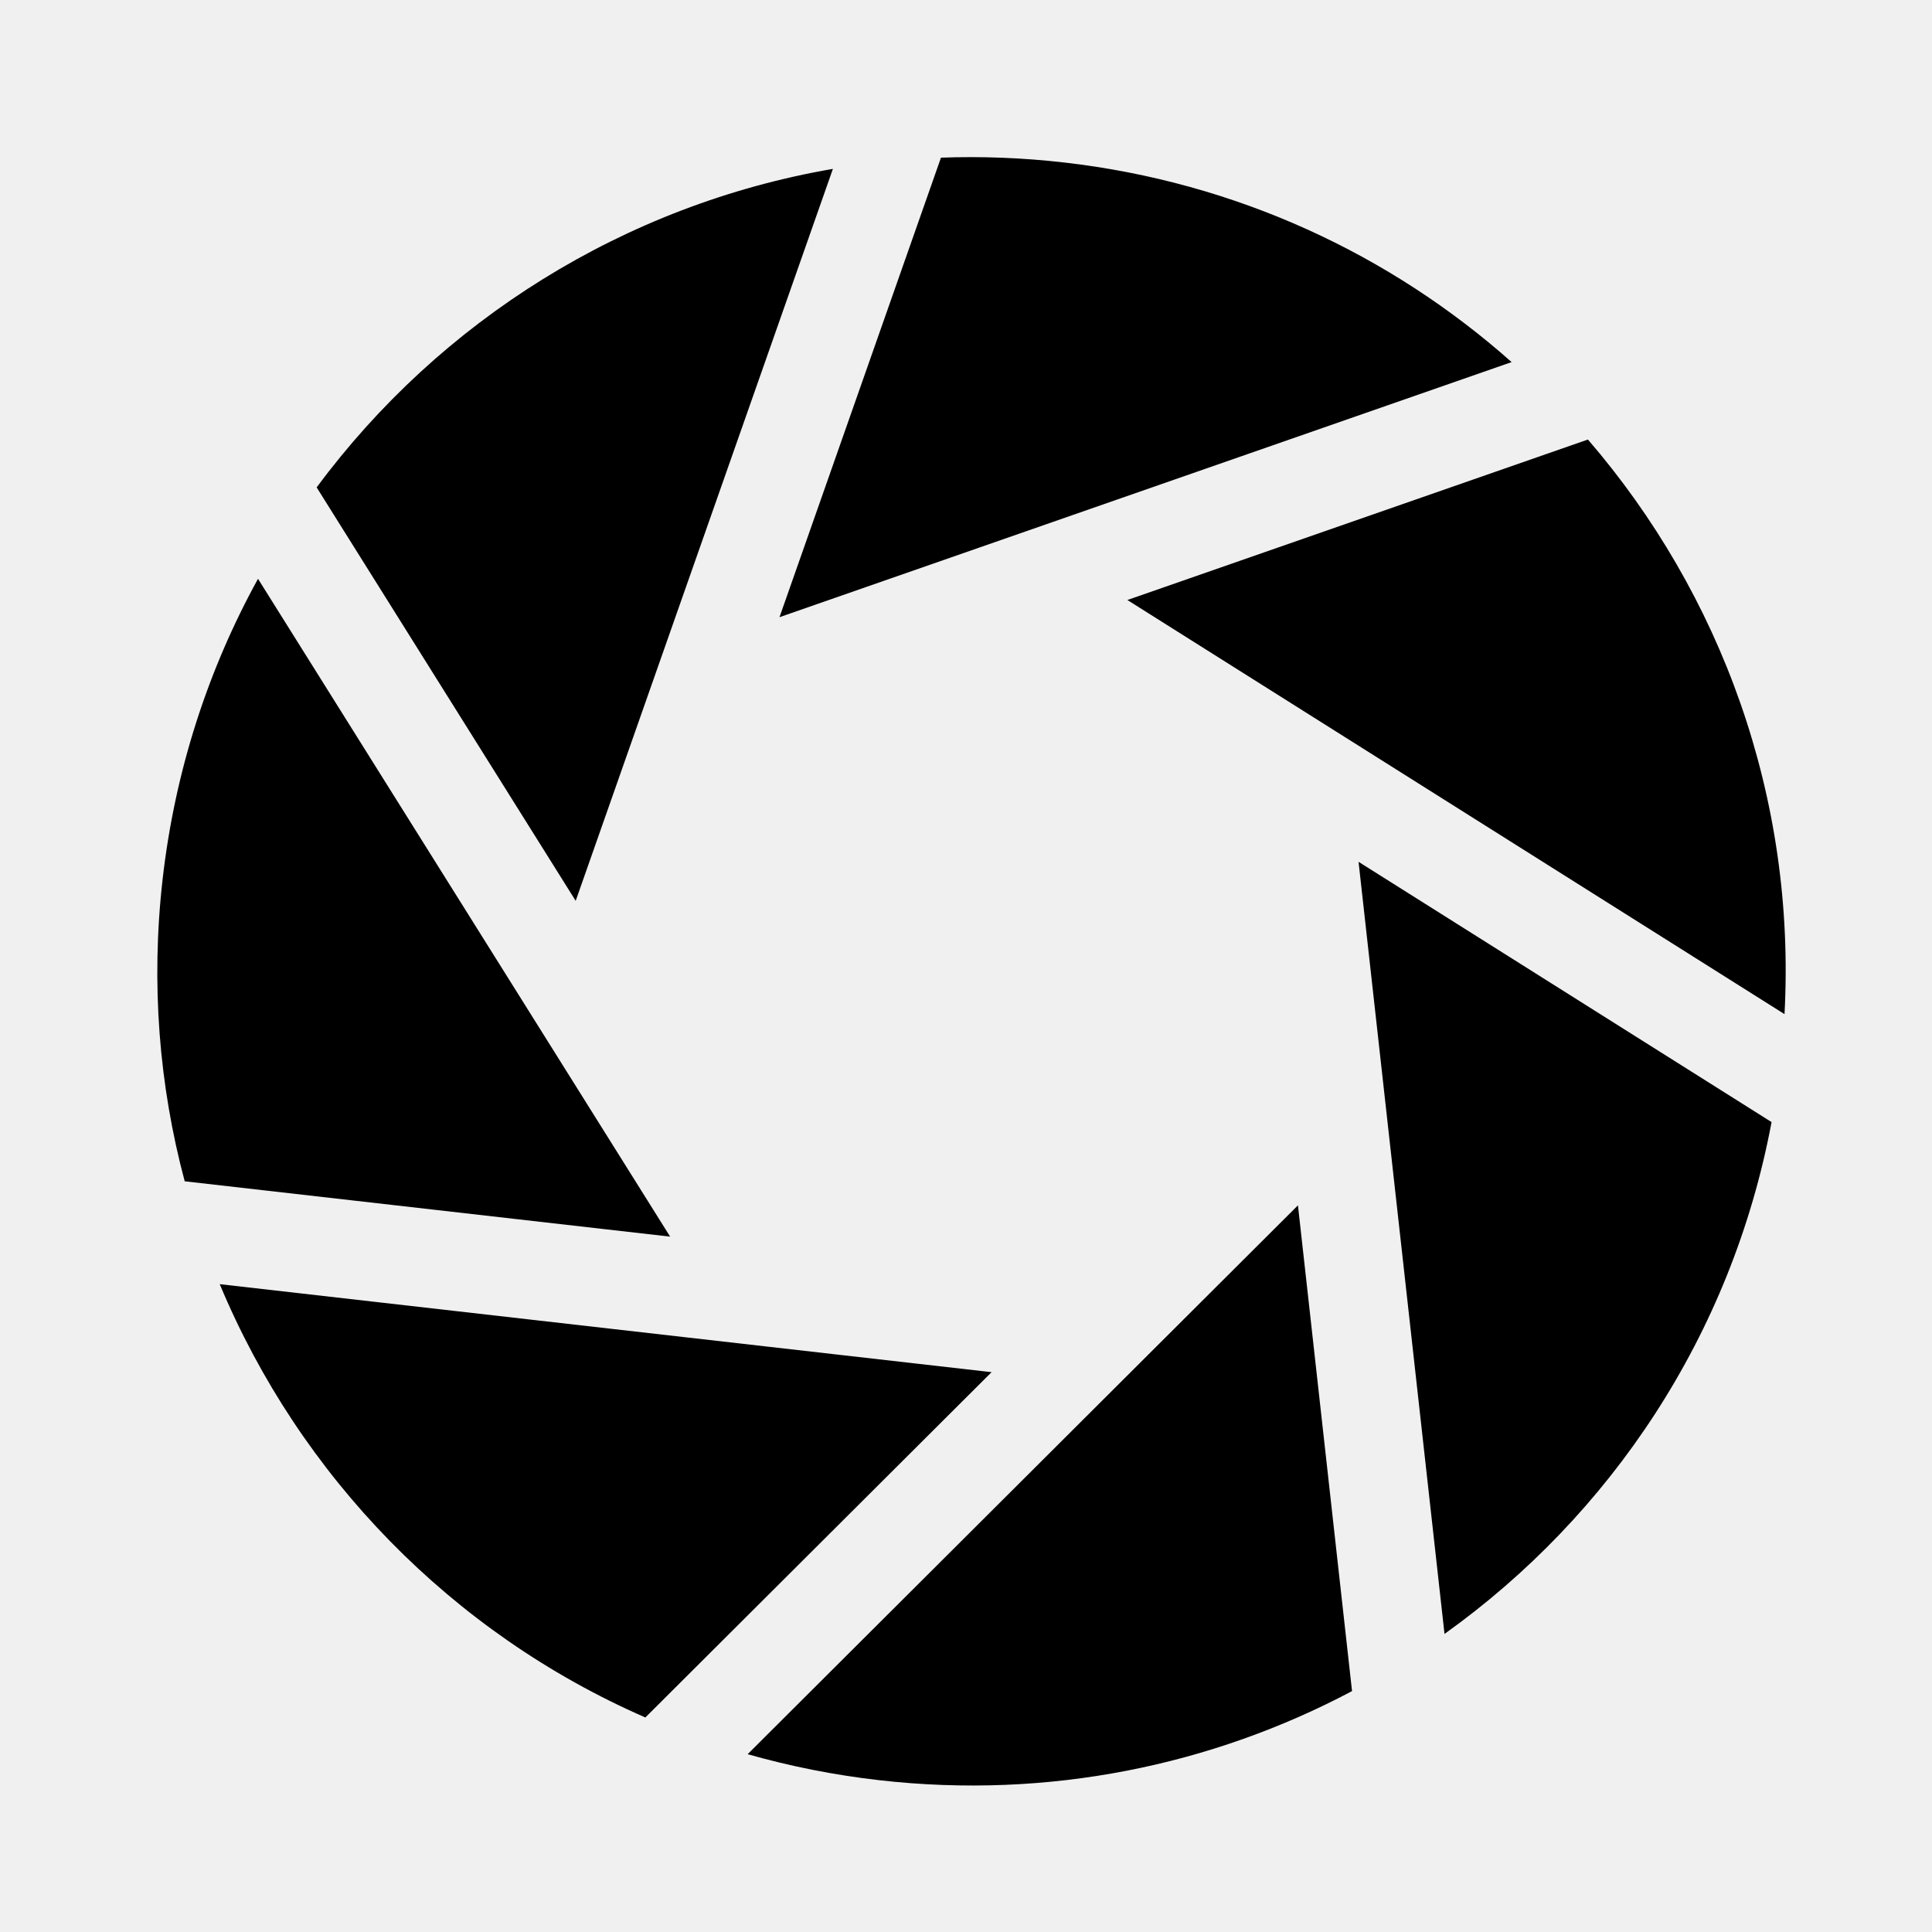
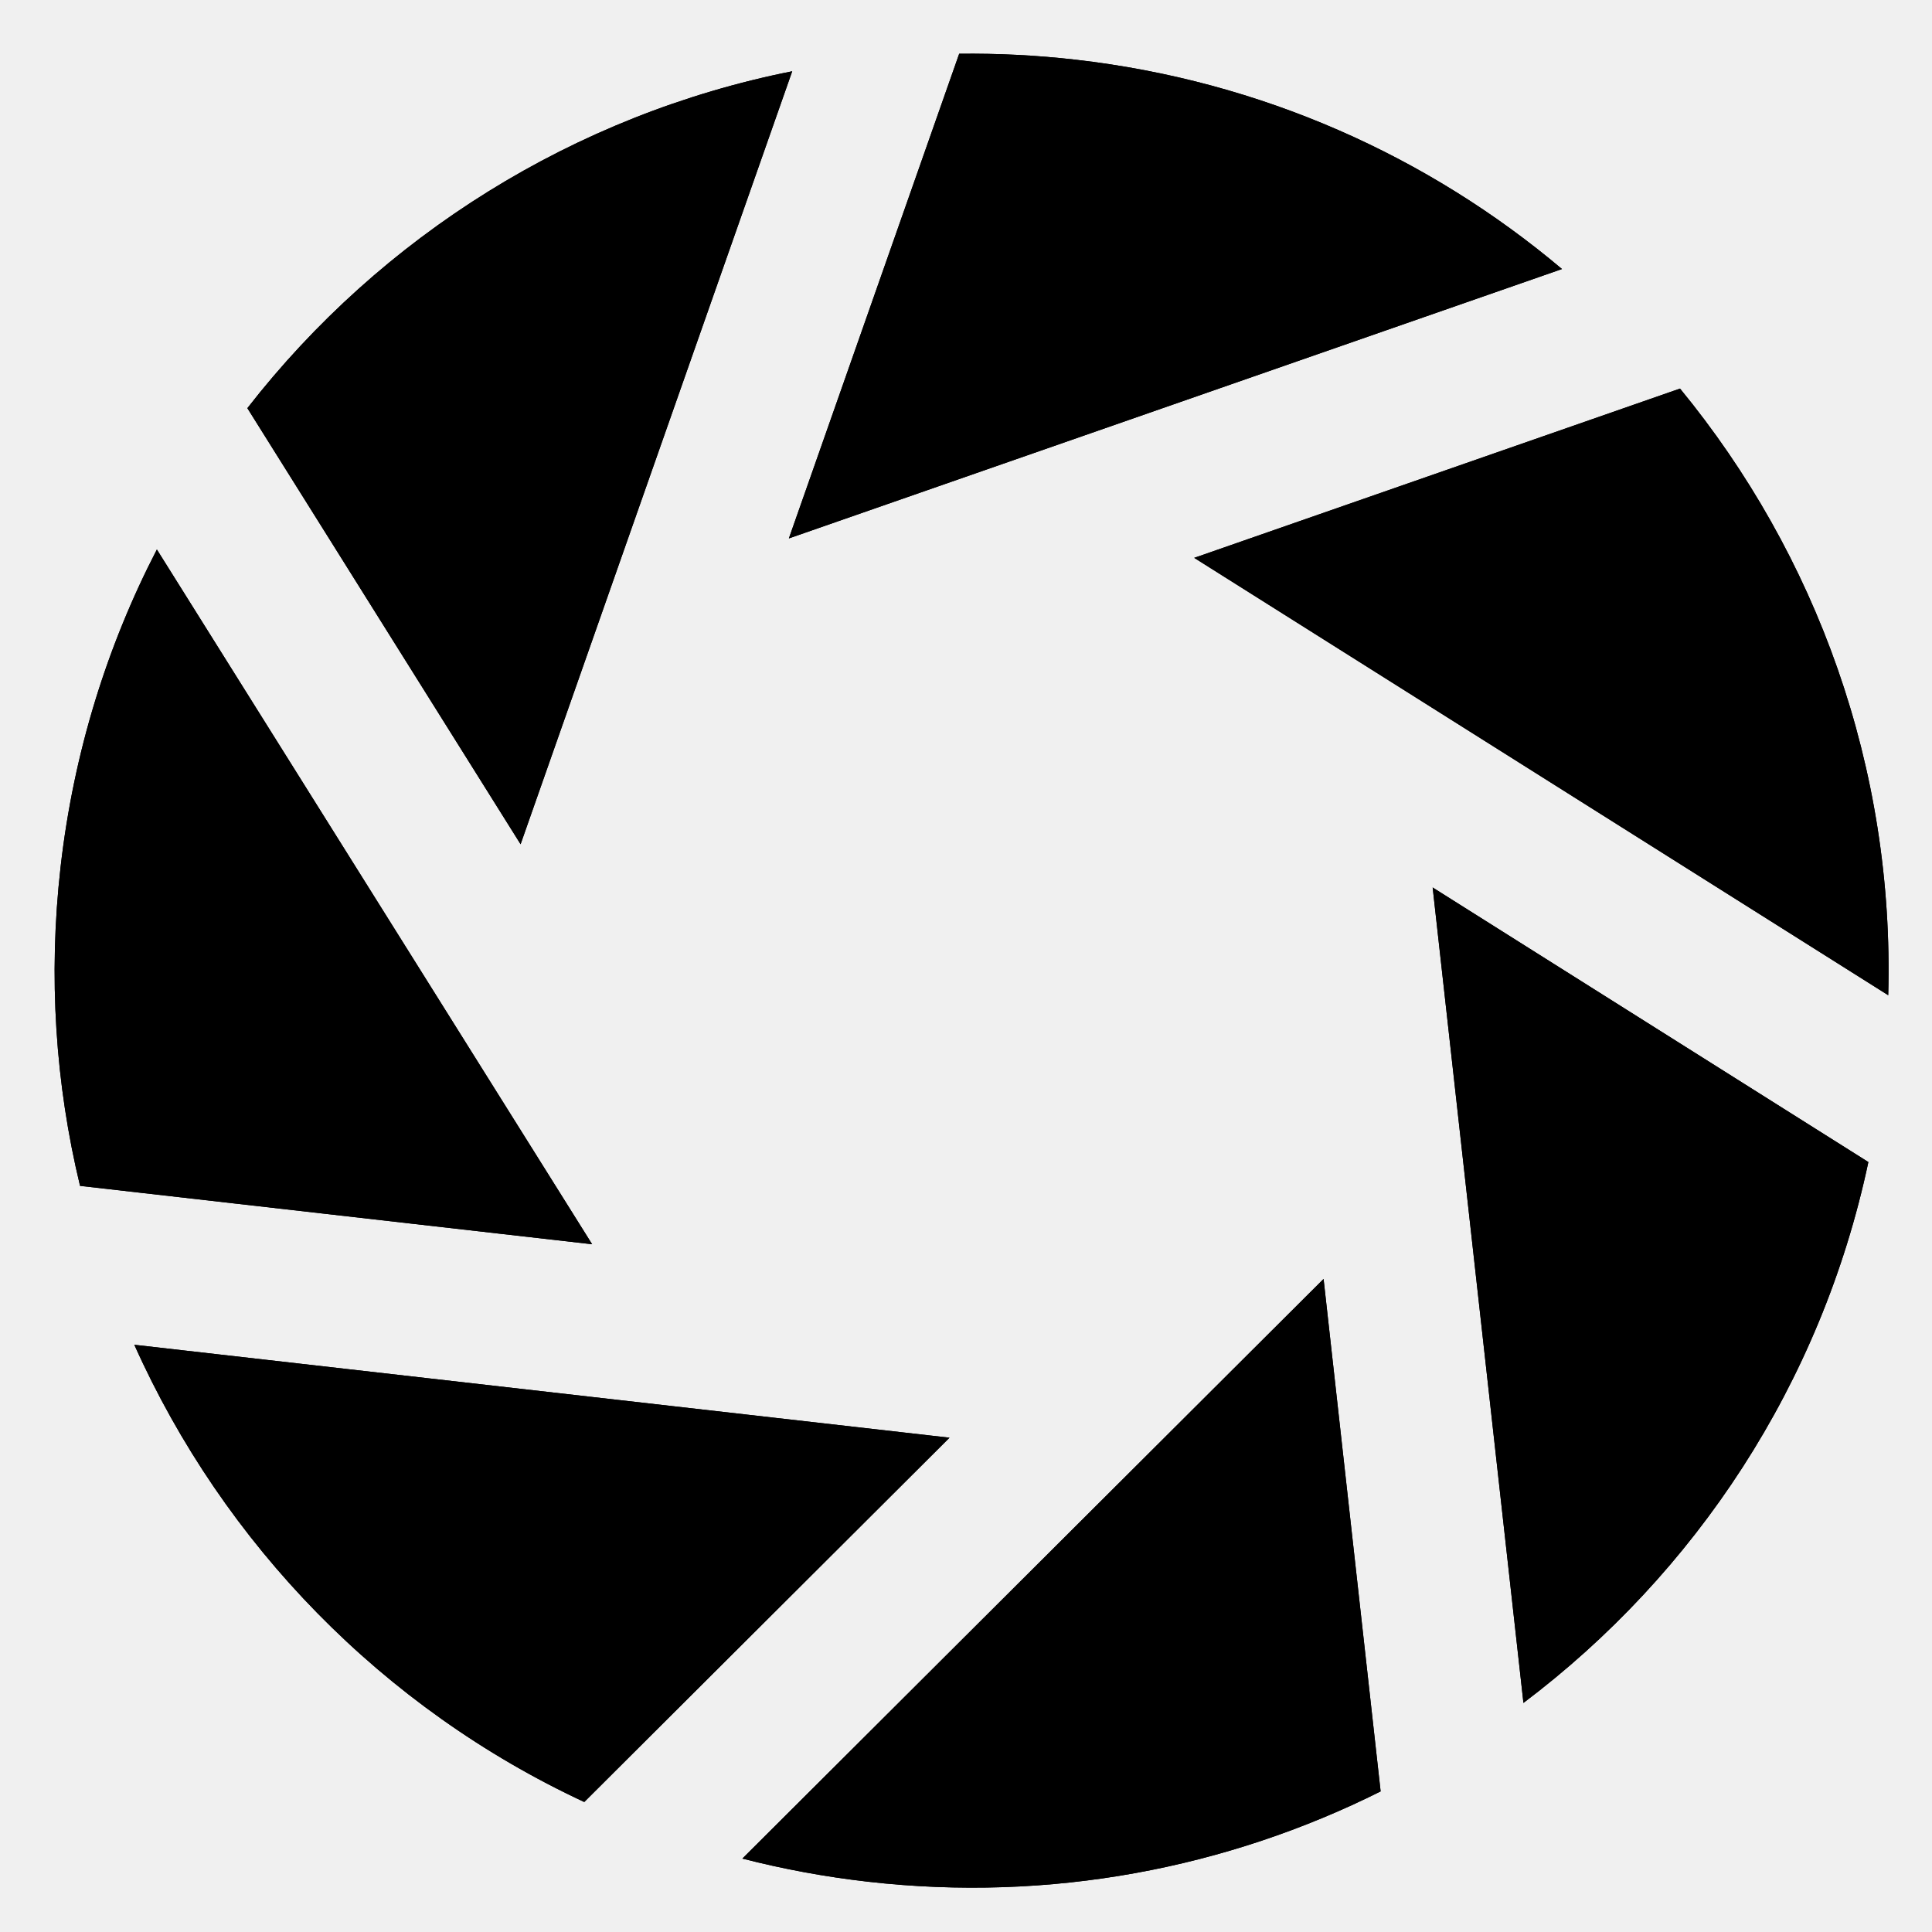
- <svg xmlns="http://www.w3.org/2000/svg" width="295" height="295" viewBox="0 0 295 295" fill="none">
-   <path d="M206.444 258.218C185.051 269.553 160.131 274.772 134.259 271.822C127.349 271.035 120.637 269.694 114.16 267.851L198.186 184.046L206.444 258.218ZM270.503 171.333C264.409 203.858 245.917 231.376 220.564 249.486L207.439 131.591L270.503 171.333ZM151.406 209.518L98.54 262.245C68.947 249.322 45.766 225.36 33.551 196.08L151.406 209.518ZM102.325 188.824L28.202 180.373C24.297 165.755 23.013 150.174 24.831 134.231C26.724 117.627 31.806 102.162 39.396 88.378L102.325 188.824ZM242.463 67.112C262.784 90.679 274.253 121.764 272.48 154.849L172.139 91.616L242.463 67.112ZM87.903 137.55L48.351 74.42C67.183 48.988 95.356 31.269 127.177 25.787L87.903 137.55ZM143.677 24.074C149.844 23.85 156.105 24.082 162.422 24.803C188.825 27.813 212.346 38.889 230.812 55.289L119.021 94.24L143.677 24.074Z" fill="black" />
+ <svg xmlns="http://www.w3.org/2000/svg" width="191" height="191" viewBox="0 0 191 191" fill="none">
+   <g clip-path="url(#clip0_3403_2)">
+     <mask id="path-1-inside-1_3403_2" fill="white">
+       <path d="M136.491 177.101C121.331 184.674 103.877 188.089 85.785 186.026C81.547 185.543 77.41 184.774 73.392 183.742L130.85 126.438L136.491 177.101ZM184.709 114.881C180.046 136.861 167.578 155.561 150.609 168.353L141.634 87.737L184.709 114.881ZM93.871 142.133L57.761 178.149C37.846 168.874 22.113 152.668 13.279 132.946L93.871 142.133ZM58.54 123.008L7.913 117.237C5.488 107.192 4.752 96.558 5.991 85.695C7.277 74.41 10.584 63.845 15.509 54.323L58.54 123.008ZM166.089 38.415C179.565 54.818 187.299 75.908 186.672 98.389L118.06 55.15L166.089 38.415ZM51.466 83.463L24.455 40.351C37.696 23.337 56.784 11.335 78.32 7.045L51.466 83.463ZM94.826 5.315C98.618 5.269 102.456 5.459 106.323 5.9C124.741 7.999 141.236 15.482 154.421 26.597L77.989 53.228L94.826 5.315Z" />
+     </mask>
+     <path d="M136.491 177.101C121.331 184.674 103.877 188.089 85.785 186.026C81.547 185.543 77.41 184.774 73.392 183.742L130.85 126.438L136.491 177.101ZM184.709 114.881C180.046 136.861 167.578 155.561 150.609 168.353L141.634 87.737L184.709 114.881ZM93.871 142.133L57.761 178.149C37.846 168.874 22.113 152.668 13.279 132.946L93.871 142.133ZM58.54 123.008L7.913 117.237C5.488 107.192 4.752 96.558 5.991 85.695C7.277 74.41 10.584 63.845 15.509 54.323L58.54 123.008ZM166.089 38.415C179.565 54.818 187.299 75.908 186.672 98.389L118.06 55.15L166.089 38.415ZM51.466 83.463L24.455 40.351C37.696 23.337 56.784 11.335 78.32 7.045L51.466 83.463ZM94.826 5.315C98.618 5.269 102.456 5.459 106.323 5.9C124.741 7.999 141.236 15.482 154.421 26.597L77.989 53.228L94.826 5.315Z" fill="black" />
+     <path d="M136.491 177.101L225.868 356.019L350.705 293.657L335.262 154.968L136.491 177.101ZM85.785 186.026L63.129 384.739L63.13 384.739L85.785 186.026ZM73.392 183.742L-67.841 42.133L-316.473 290.103L23.64 377.455L73.392 183.742ZM130.85 126.438L329.621 104.305L283.663 -308.436L-10.383 -15.172L130.85 126.438ZM184.709 114.881L380.355 156.388L409.288 20.005L291.337 -54.324L184.709 114.881ZM150.609 168.353L-48.163 190.483L-9.319 539.387L271.006 328.055L150.609 168.353ZM141.634 87.737L248.262 -81.468L-103.089 -302.879L-57.138 109.866L141.634 87.737ZM93.871 142.133L235.107 283.74L529.155 -9.538L116.525 -56.58L93.871 142.133ZM57.761 178.149L-26.684 359.448L100.027 418.467L198.996 319.756L57.761 178.149ZM13.279 132.946L35.933 -65.767L-312.674 -105.51L-169.248 214.702L13.279 132.946ZM58.54 123.008L35.886 321.721L448.507 368.76L228.026 16.828L58.54 123.008ZM7.913 117.237L-186.5 164.178L-153.679 300.111L-14.741 315.95L7.913 117.237ZM5.991 85.695L-192.722 63.039L-192.722 63.04L5.991 85.695ZM15.509 54.323L184.996 -51.858L-1.1 -348.905L-162.135 -37.56L15.509 54.323ZM166.089 38.415L320.625 -88.543L232.048 -196.361L100.282 -150.448L166.089 38.415ZM186.672 98.389L80.042 267.593L376.811 454.612L386.594 103.967L186.672 98.389ZM118.06 55.15L52.252 -133.713L-339.925 2.936L11.43 224.355L118.06 55.15ZM51.466 83.463L-118.019 189.647L102.47 541.581L240.155 149.77L51.466 83.463ZM24.455 40.351L-133.379 -82.484L-219.323 27.949L-145.029 146.534L24.455 40.351ZM78.32 7.045L267.008 73.352L383.322 -257.643L39.246 -189.101L78.32 7.045ZM94.826 5.315L92.368 -194.67L-47.491 -192.951L-93.862 -60.992L94.826 5.315ZM106.323 5.9L128.979 -192.813L128.979 -192.813L106.323 5.9ZM154.421 26.597L220.226 215.461L551.739 99.954L283.329 -126.317L154.421 26.597ZM77.989 53.228L-110.699 -13.079L-248.387 378.737L143.794 242.092L77.989 53.228ZM136.491 177.101L47.114 -1.818C65.53 -11.018 86.895 -15.143 108.441 -12.686L85.785 186.026L63.13 384.739C120.86 391.321 177.132 380.365 225.868 356.019L136.491 177.101ZM85.785 186.026L108.442 -12.686C113.381 -12.123 118.297 -11.216 123.144 -9.971L73.392 183.742L23.64 377.455C36.524 380.764 49.712 383.209 63.129 384.739L85.785 186.026ZM73.392 183.742L214.625 325.352L272.083 268.047L130.85 126.438L-10.383 -15.172L-67.841 42.133L73.392 183.742ZM130.85 126.438L-67.922 148.571L-62.281 199.234L136.491 177.101L335.262 154.968L329.621 104.305L130.85 126.438ZM184.709 114.881L-10.937 73.375C-5.233 46.492 10.06 23.845 30.213 8.651L150.609 168.353L271.006 328.055C325.096 287.277 365.325 227.23 380.355 156.388L184.709 114.881ZM150.609 168.353L349.381 146.224L340.406 65.608L141.634 87.737L-57.138 109.866L-48.163 190.483L150.609 168.353ZM141.634 87.737L35.007 256.943L78.081 284.087L184.709 114.881L291.337 -54.324L248.262 -81.468L141.634 87.737ZM93.871 142.133L-47.365 0.527L-83.475 36.543L57.761 178.149L198.996 319.756L235.107 283.74L93.871 142.133ZM57.761 178.149L142.205 -3.149C166.515 8.174 185.262 27.651 195.805 51.19L13.279 132.946L-169.248 214.702C-141.036 277.686 -90.823 329.574 -26.684 359.448L57.761 178.149ZM13.279 132.946L-9.375 331.658L71.217 340.846L93.871 142.133L116.525 -56.58L35.933 -65.767L13.279 132.946ZM58.54 123.008L81.193 -75.704L30.566 -81.476L7.913 117.237L-14.741 315.95L35.886 321.721L58.54 123.008ZM7.913 117.237L202.326 70.296C205.32 82.695 206.156 95.613 204.704 108.35L5.991 85.695L-192.722 63.04C-196.651 97.504 -194.345 131.689 -186.5 164.178L7.913 117.237ZM5.991 85.695L204.703 108.351C203.194 121.594 199.233 134.453 193.154 146.205L15.509 54.323L-162.135 -37.56C-178.065 -6.762 -188.639 27.226 -192.722 63.039L5.991 85.695ZM15.509 54.323L-153.977 160.503L-110.947 229.189L58.54 123.008L228.026 16.828L184.996 -51.858L15.509 54.323ZM166.089 38.415L11.552 165.374C-4.464 145.879 -14.017 120.272 -13.25 92.811L186.672 98.389L386.594 103.967C388.615 31.544 363.593 -36.242 320.625 -88.543L166.089 38.415ZM186.672 98.389L293.302 -70.815L224.689 -114.054L118.06 55.15L11.43 224.355L80.042 267.593L186.672 98.389ZM118.06 55.15L183.867 244.014L231.896 227.279L166.089 38.415L100.282 -150.448L52.252 -133.713L118.06 55.15ZM51.466 83.463L220.951 -22.72L193.94 -65.833L24.455 40.351L-145.029 146.534L-118.019 189.647L51.466 83.463ZM24.455 40.351L182.29 163.185C166.507 183.465 143.718 197.947 117.393 203.191L78.32 7.045L39.246 -189.101C-30.15 -175.277 -91.114 -136.791 -133.379 -82.484L24.455 40.351ZM78.32 7.045L-110.369 -59.261L-137.223 17.157L51.466 83.463L240.155 149.77L267.008 73.352L78.32 7.045ZM94.826 5.315L97.284 205.3C92.729 205.356 88.178 205.127 83.667 204.612L106.323 5.9L128.979 -192.813C116.734 -194.209 104.508 -194.819 92.368 -194.67L94.826 5.315ZM106.323 5.9L83.667 204.612C61.718 202.11 41.514 193 25.513 179.512L154.421 26.597L283.329 -126.317C240.958 -162.036 187.764 -186.111 128.979 -192.813L106.323 5.9ZM154.421 26.597L88.616 -162.267L12.184 -135.637L77.989 53.228L143.794 242.092L220.226 215.461L154.421 26.597ZM77.989 53.228L266.678 119.535L283.515 71.622L94.826 5.315L-93.862 -60.992L-110.699 -13.079L77.989 53.228Z" fill="black" mask="url(#path-1-inside-1_3403_2)" />
+   </g>
+   <defs>
+     <clipPath id="clip0_3403_2">
+       <rect width="191" height="191" fill="white" />
+     </clipPath>
+   </defs>
</svg>
